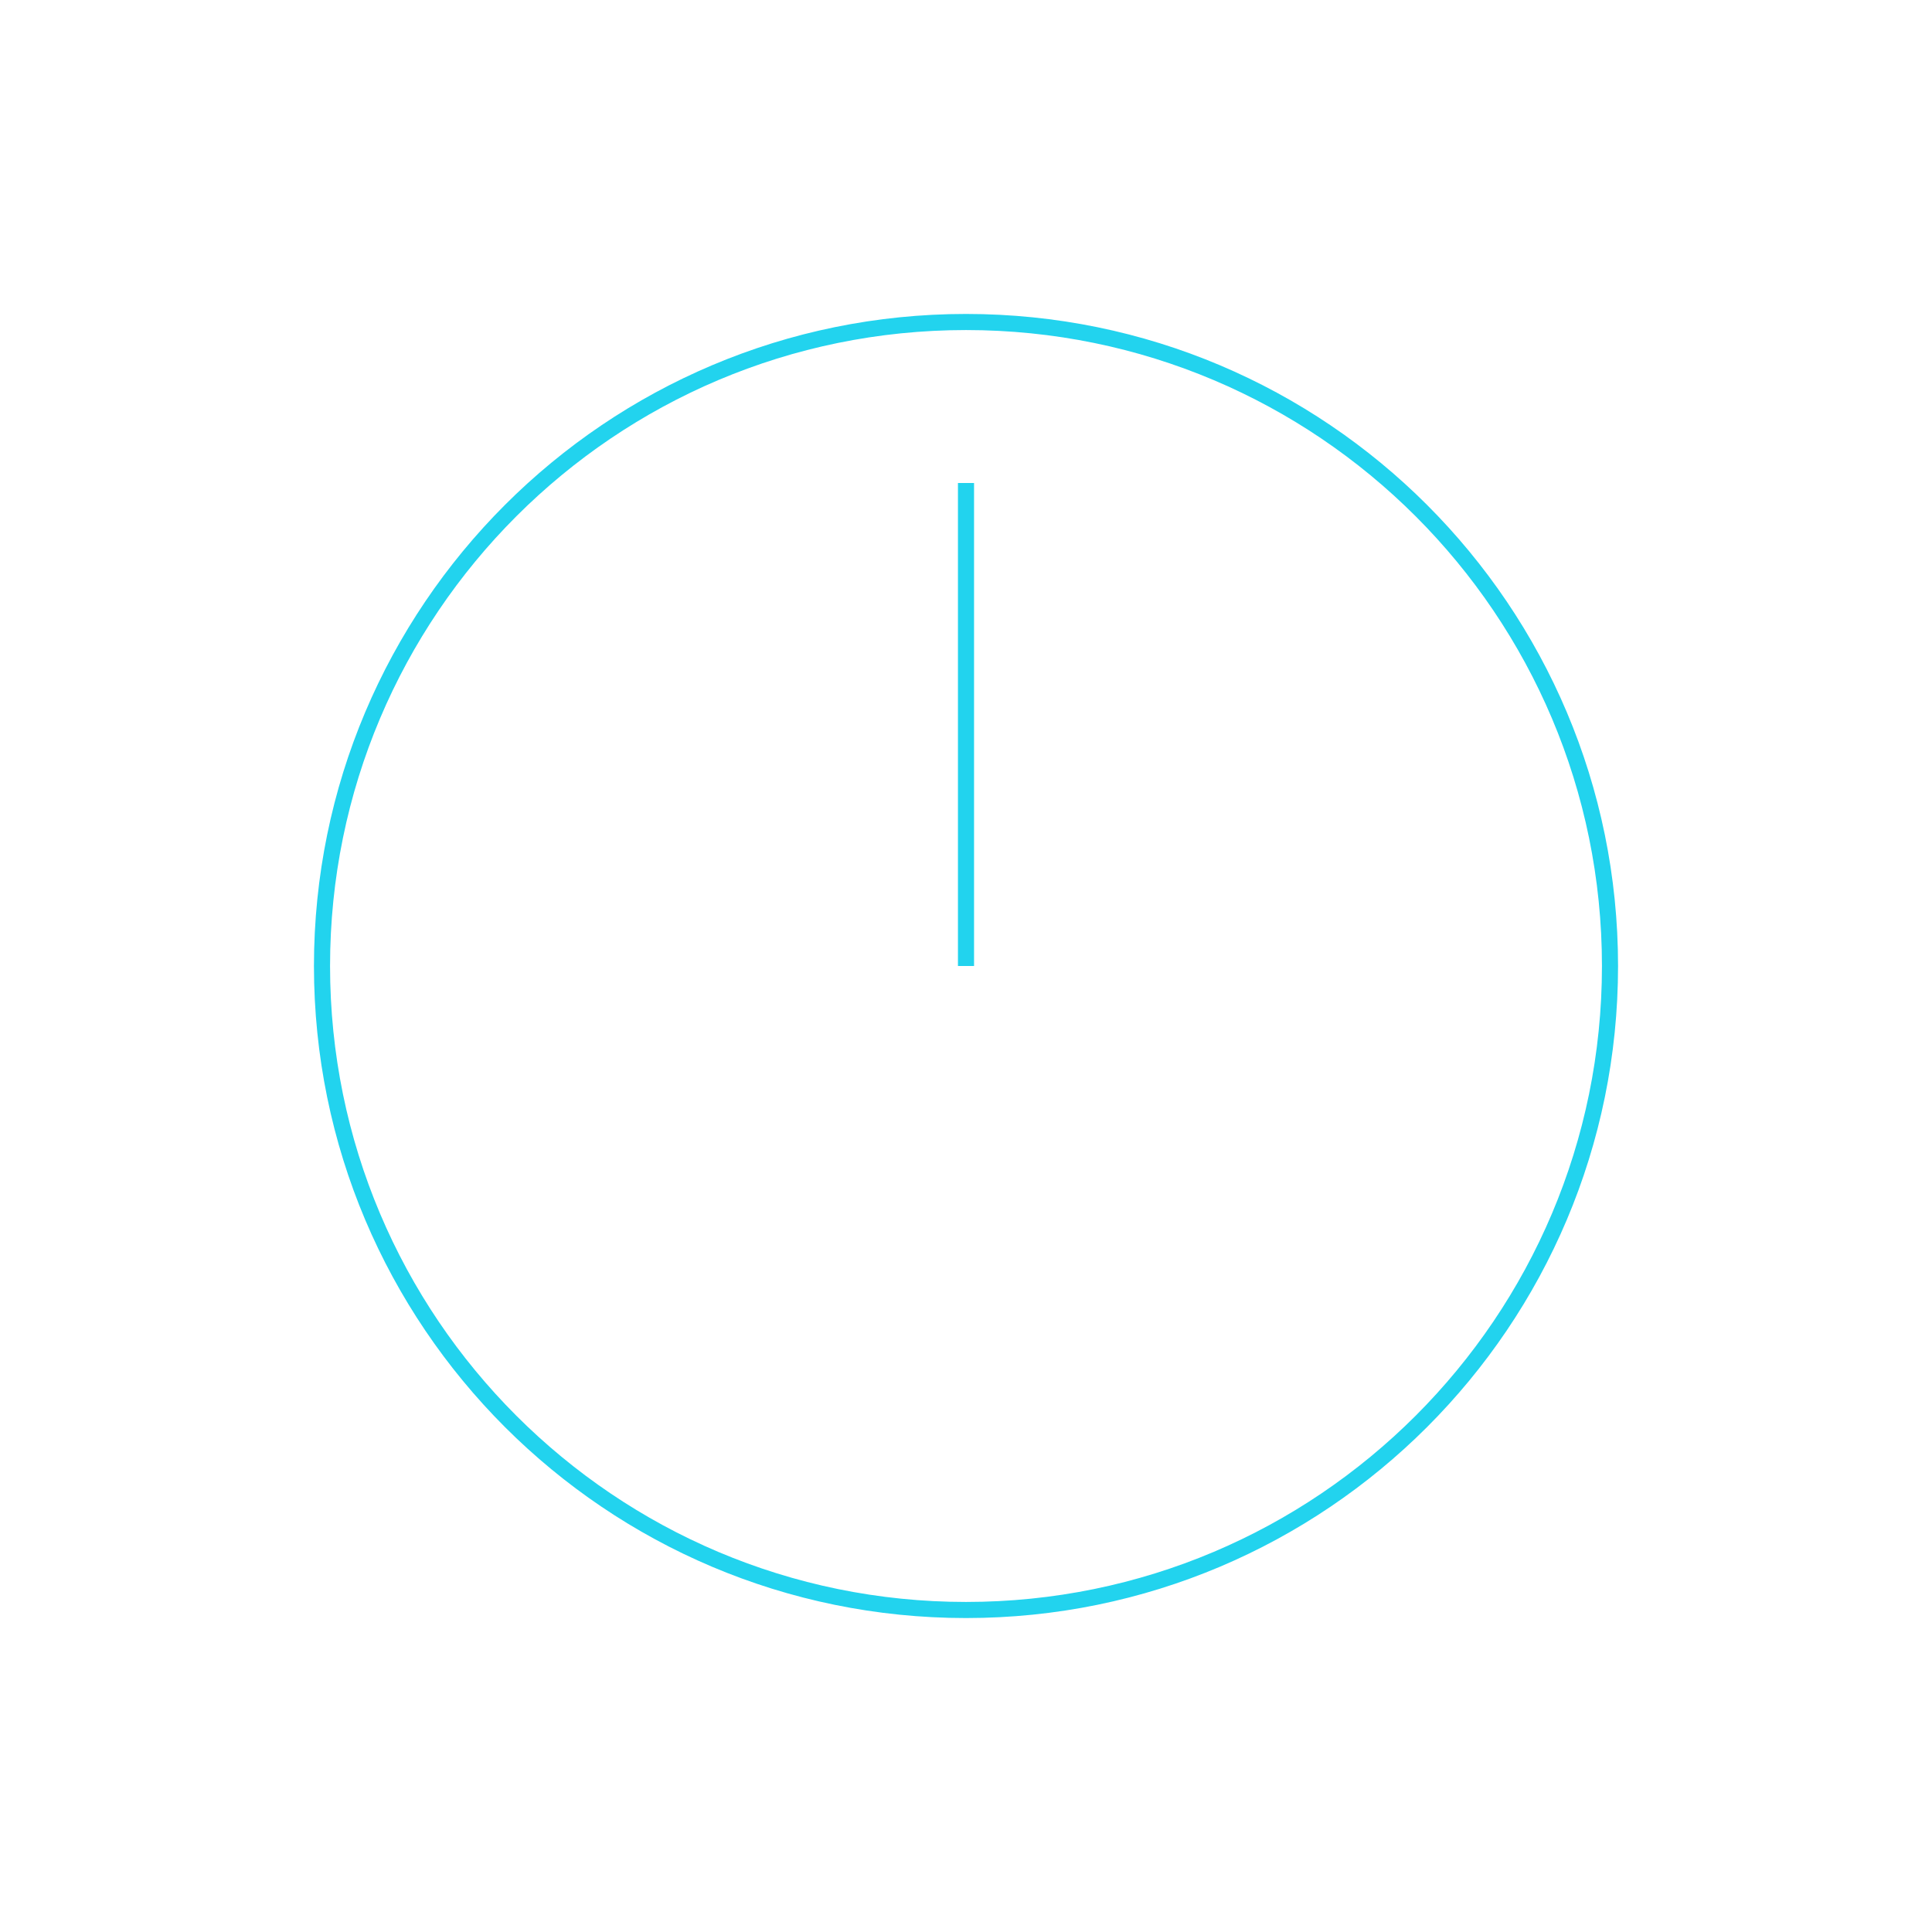
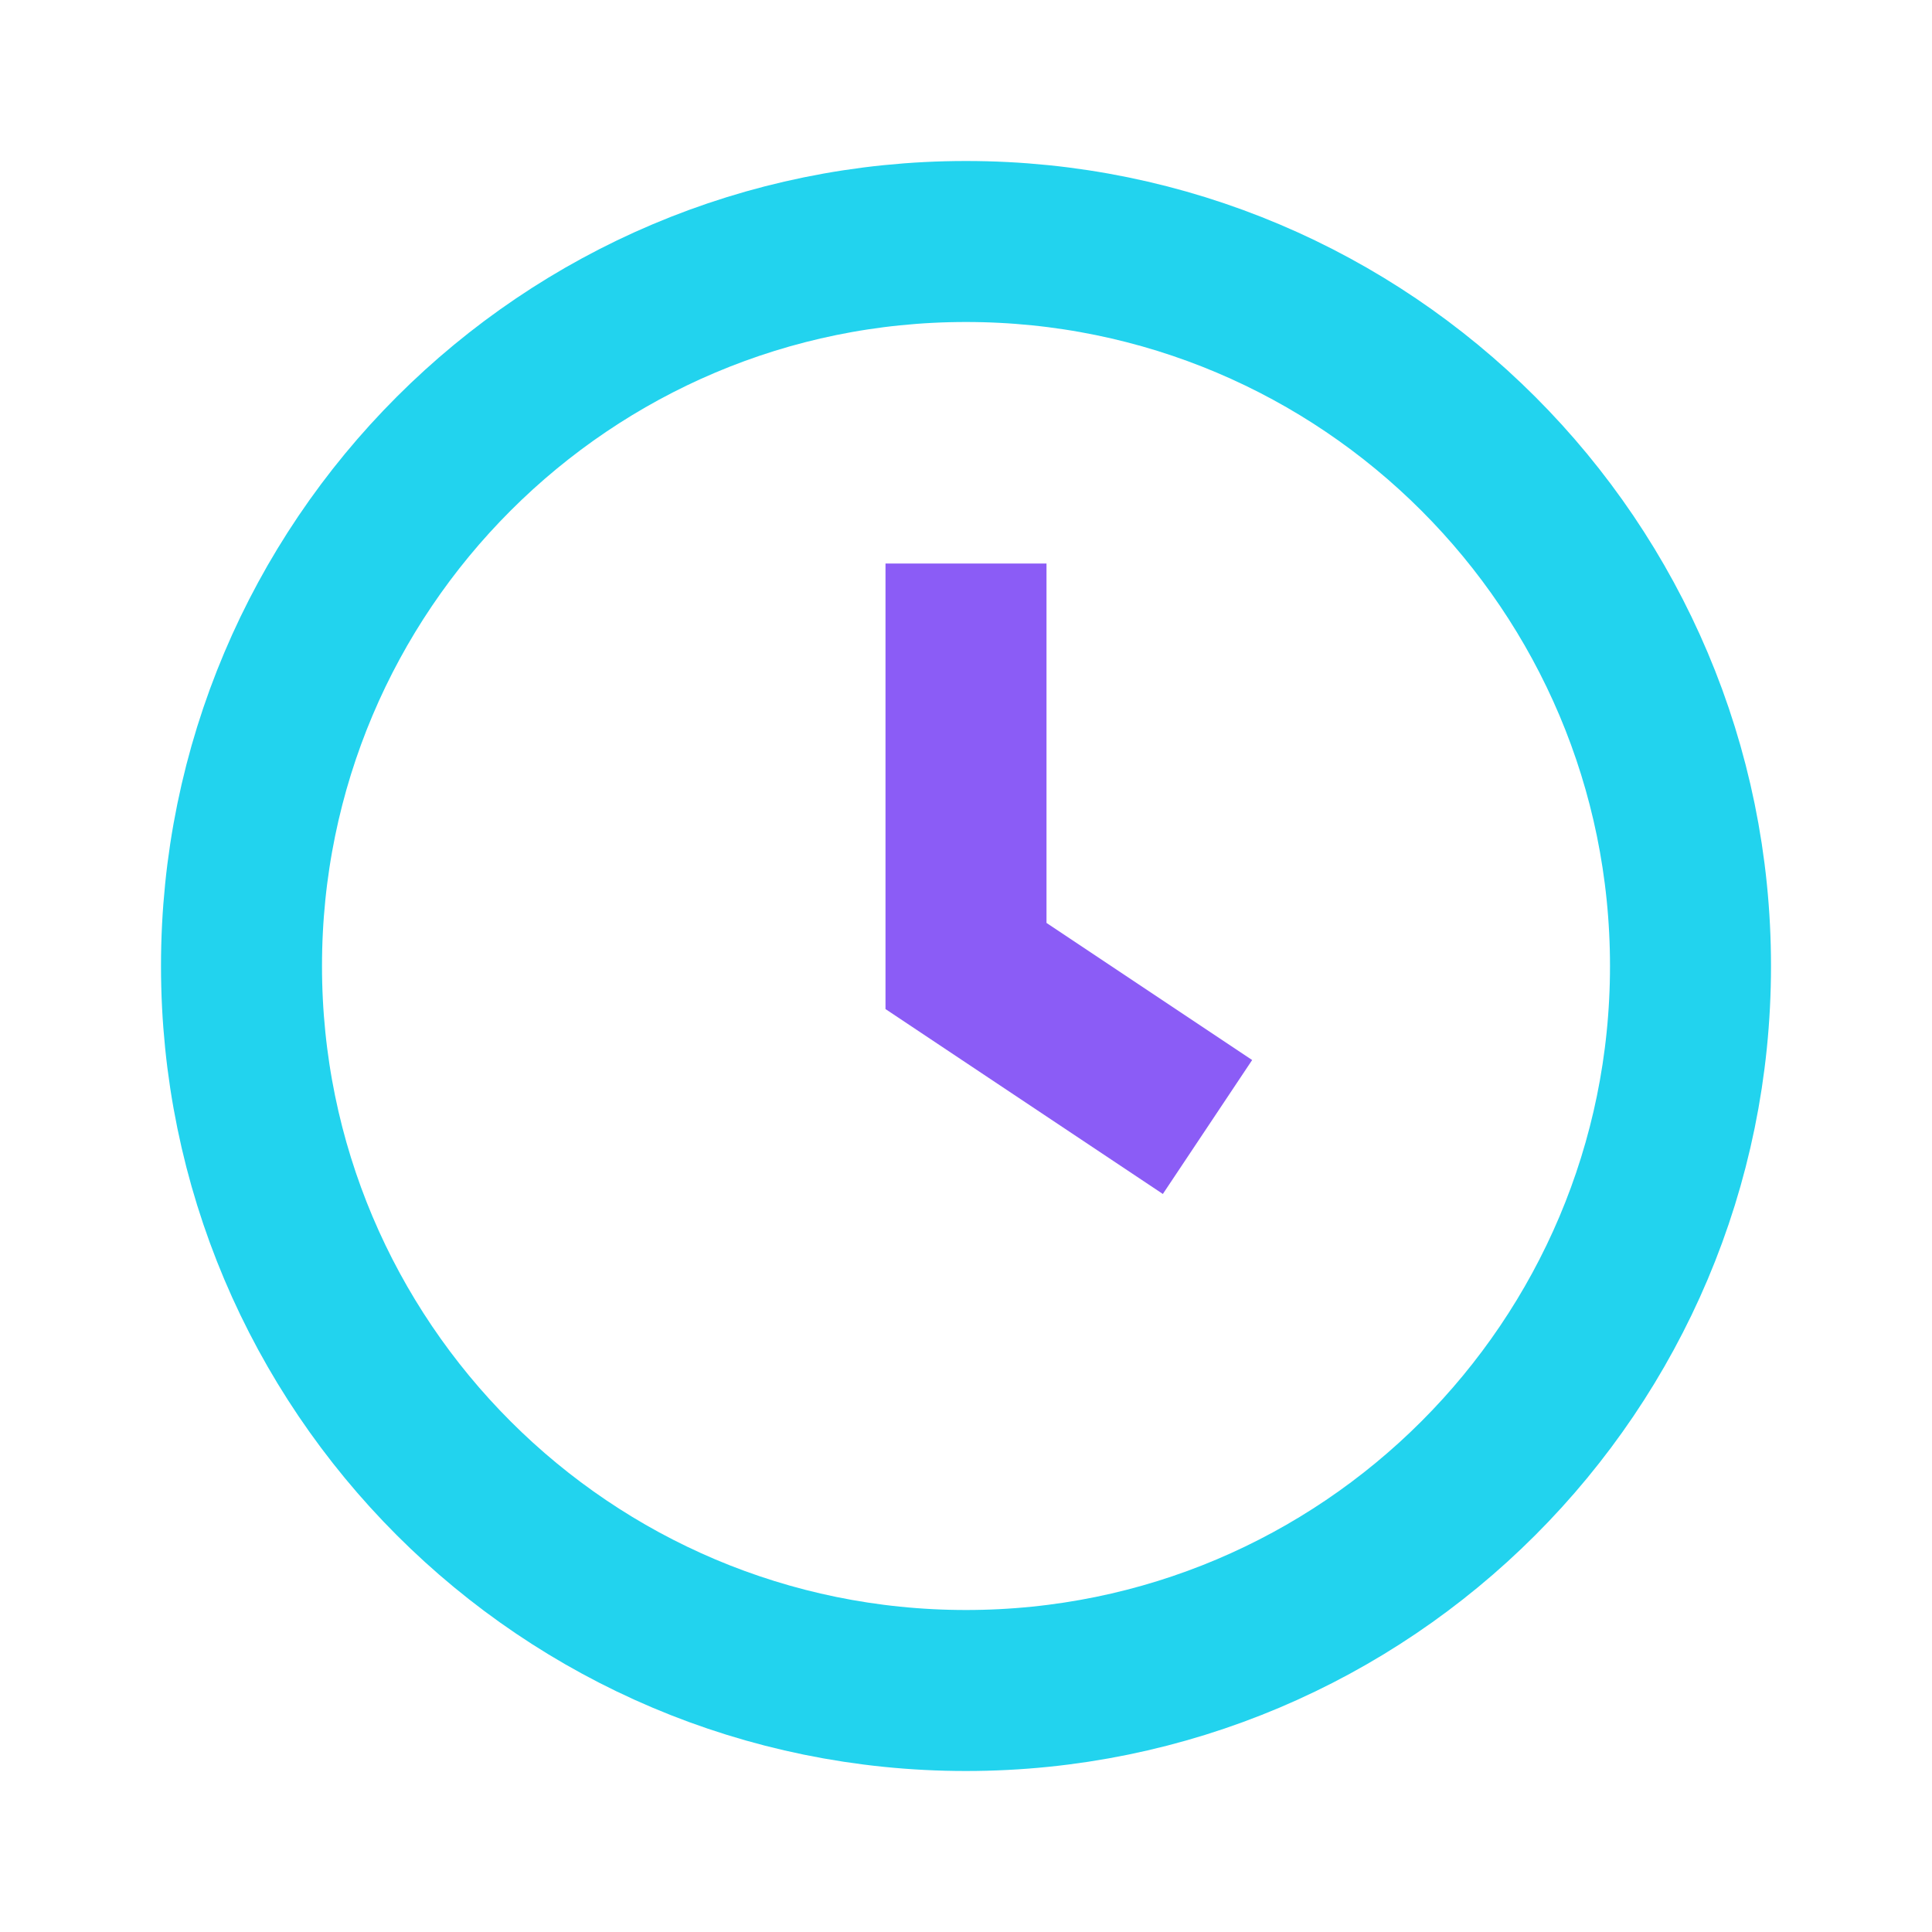
- <svg xmlns="http://www.w3.org/2000/svg" viewBox="0 0 120 120">
-   <circle cx="60" cy="60" r="40" fill="none" stroke="#22d3ee" />
-   <line x1="60" y1="60" x2="60" y2="30" stroke="#22d3ee">
-     <animateTransform attributeName="transform" type="rotate" from="0 60 60" to="360 60 60" dur="6s" repeatCount="indefinite" />
-   </line>
+ <svg xmlns="http://www.w3.org/2000/svg" viewBox="0 0 24 24" width="48" height="48" fill="none">
+   <circle cx="12" cy="12" r="9" stroke="#22d3ee" stroke-width="2" />
+   <path d="M12 7V12L15 14" stroke="#8b5cf6" stroke-width="2">
+     <animateTransform attributeName="transform" type="rotate" from="0 12 12" to="360 12 12" dur="6s" repeatCount="indefinite" />
+   </path>
</svg>
